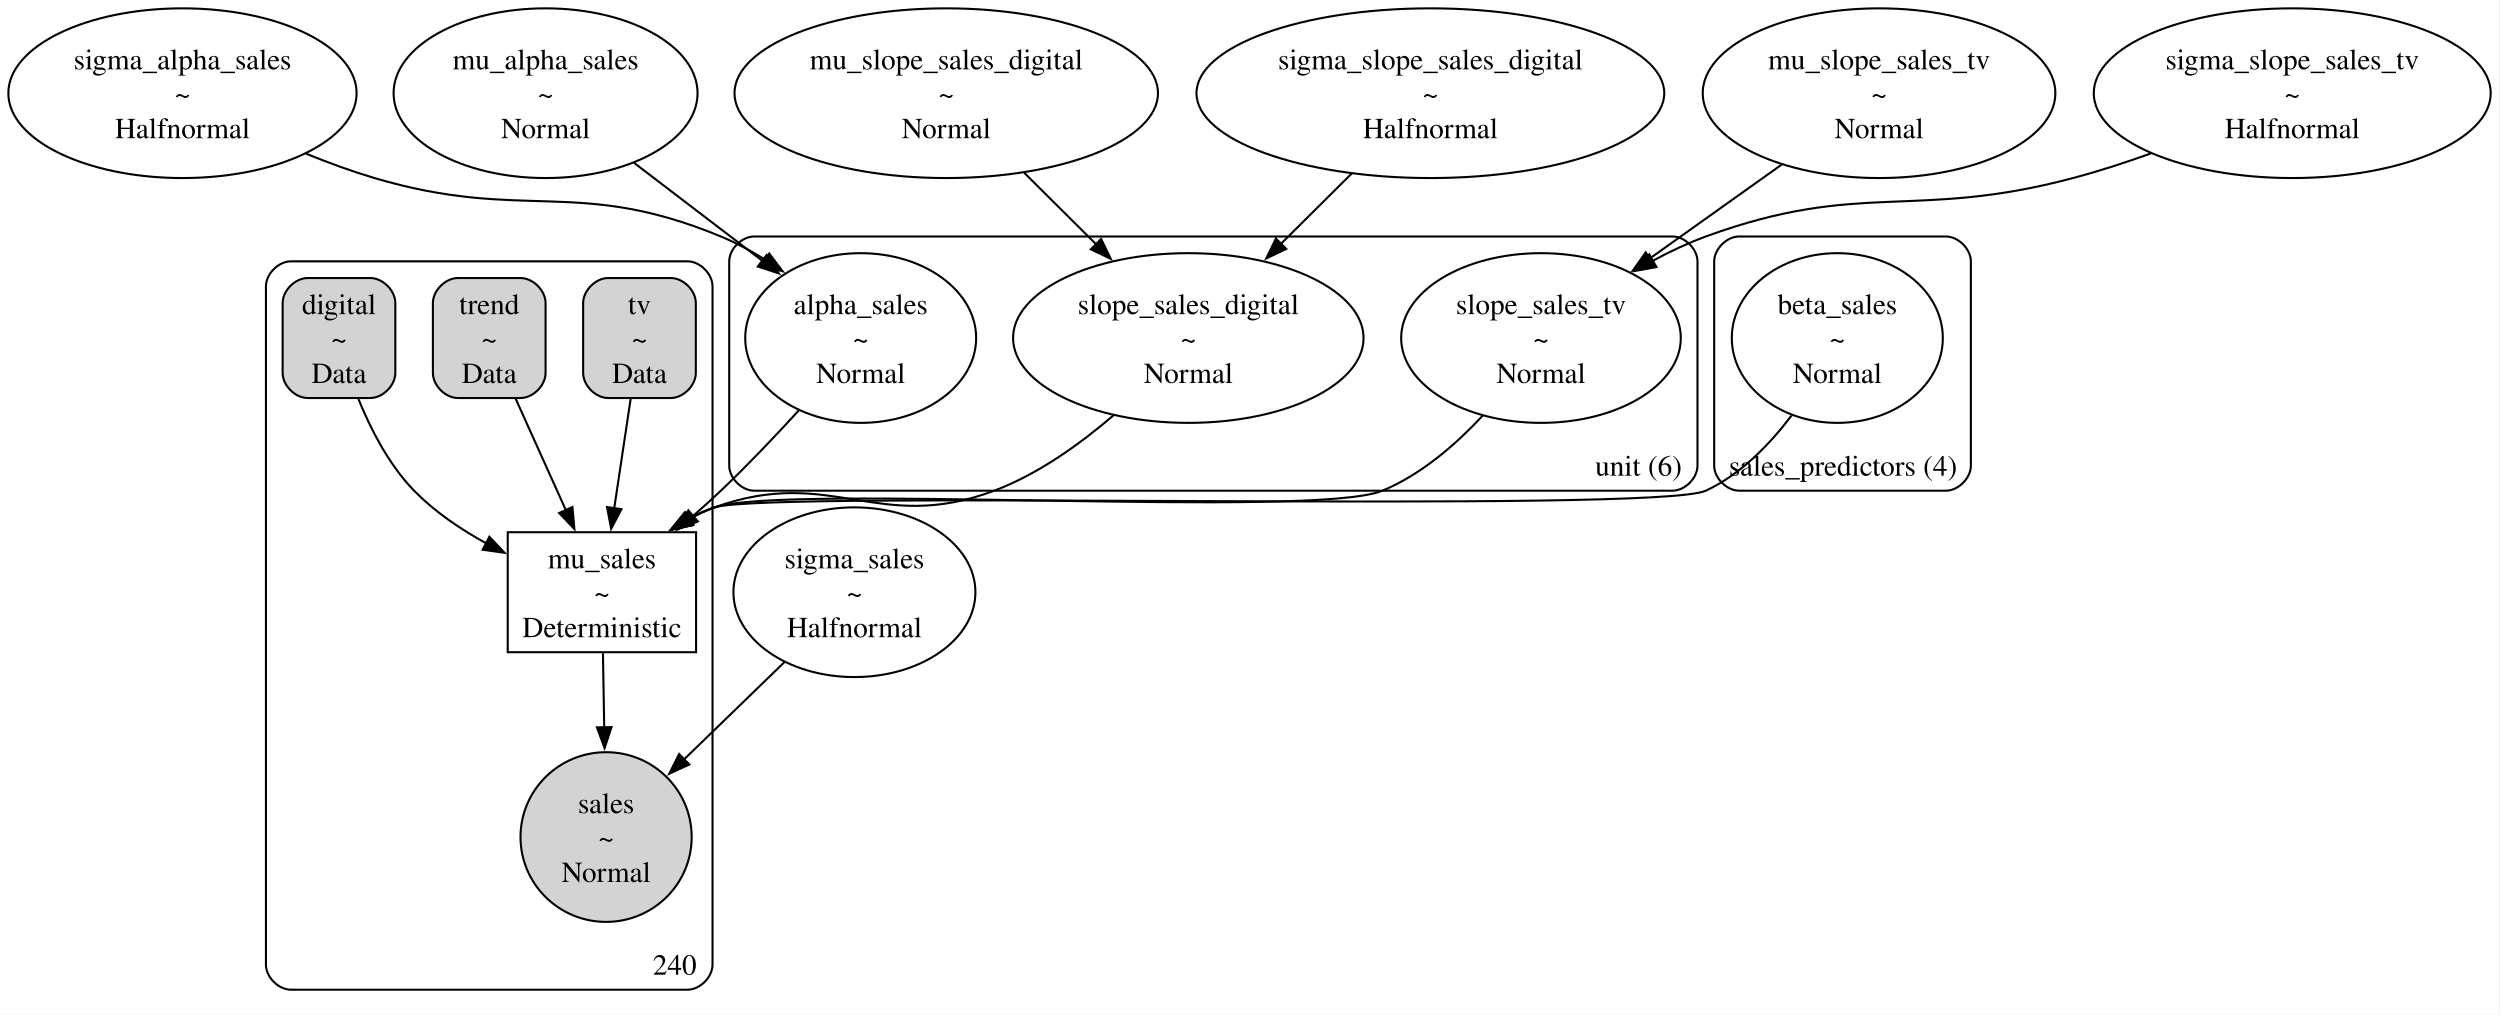
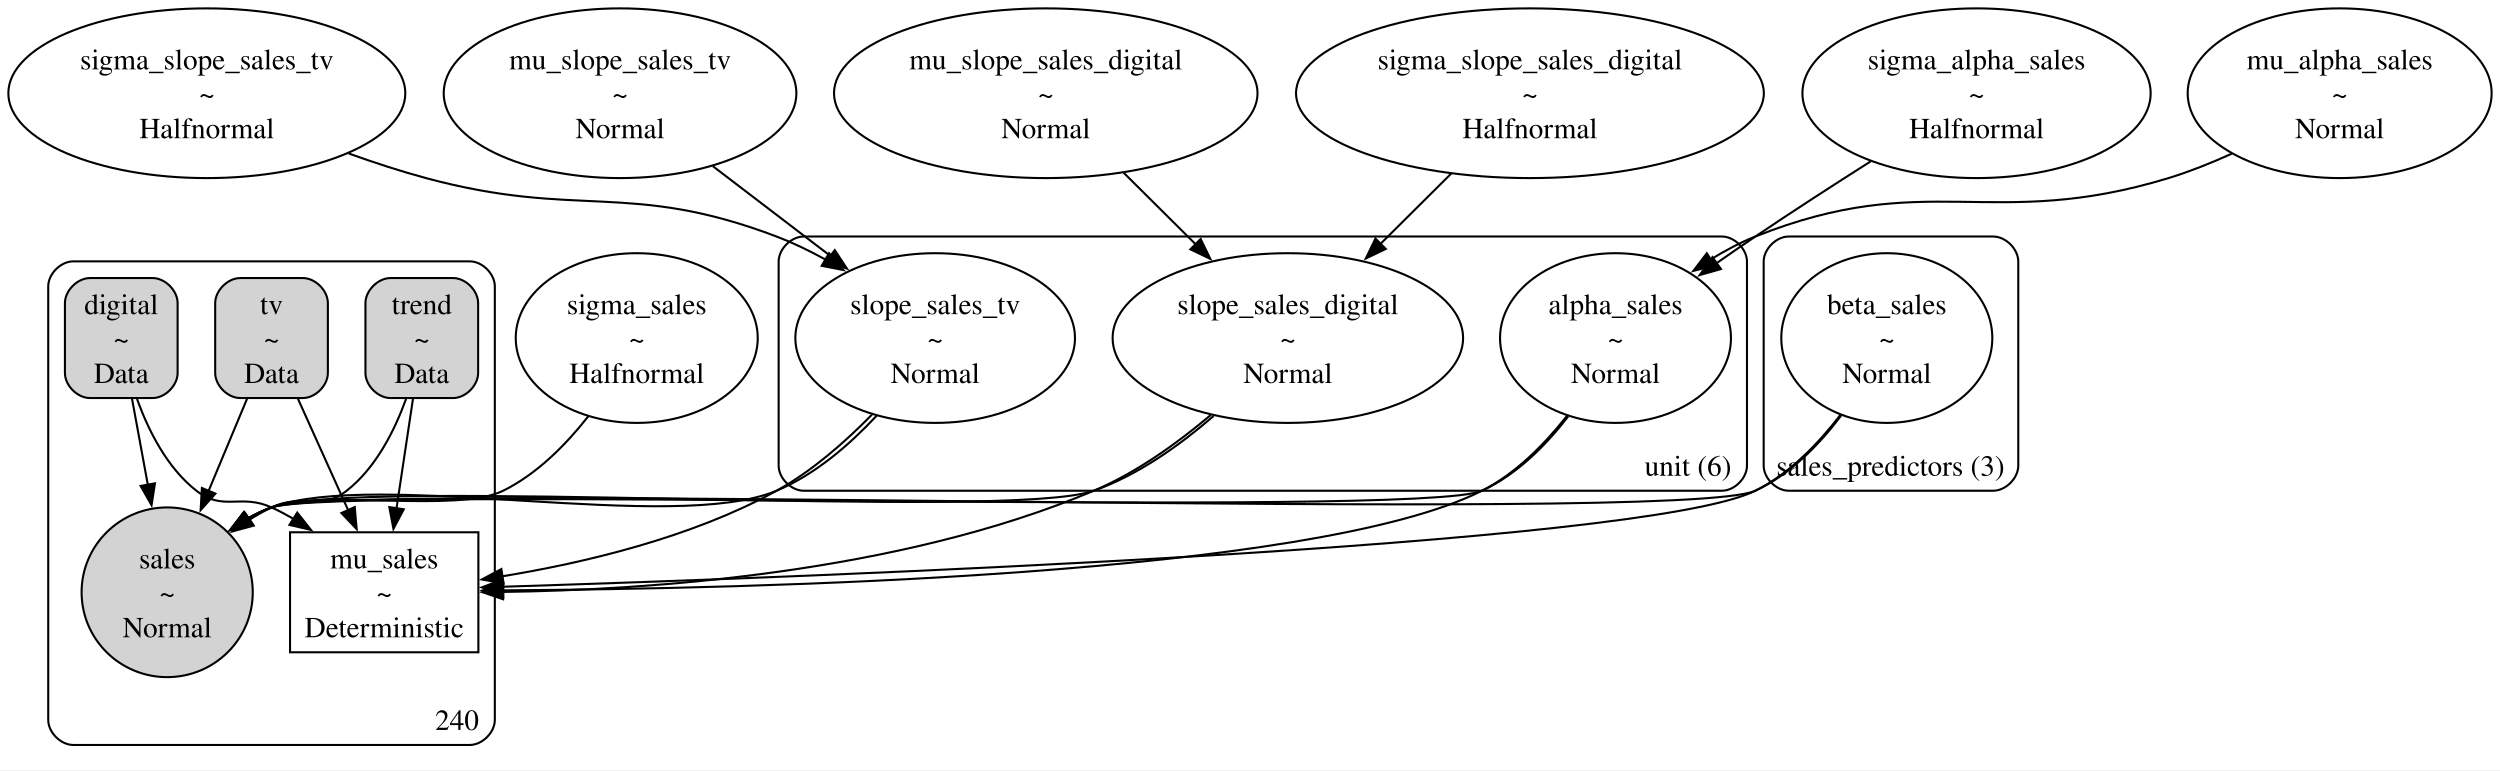
- <svg xmlns="http://www.w3.org/2000/svg" width="1198pt" height="486pt" viewBox="0.00 0.00 1198.00 486.00">
-   <g id="graph0" class="graph" transform="scale(1 1) rotate(0) translate(4 482.27)">
-     <polygon fill="white" stroke="none" points="-4,4 -4,-482.27 1193.54,-482.27 1193.54,4 -4,4" />
+ <svg xmlns="http://www.w3.org/2000/svg" width="1198pt" height="369pt" viewBox="0.00 0.00 1197.94 368.95">
+   <g id="graph0" class="graph" transform="scale(1 1) rotate(0) translate(4 364.95)">
+     <polygon fill="white" stroke="none" points="-4,4 -4,-364.95 1193.94,-364.95 1193.94,4 -4,4" />
    <g id="clust1" class="cluster">
-       <path fill="none" stroke="black" d="M135.44,-8C135.44,-8 325.44,-8 325.44,-8 331.44,-8 337.44,-14 337.44,-20 337.44,-20 337.44,-345.04 337.44,-345.04 337.44,-351.04 331.44,-357.04 325.44,-357.04 325.44,-357.04 135.44,-357.04 135.44,-357.04 129.44,-357.04 123.44,-351.04 123.44,-345.04 123.44,-345.04 123.44,-20 123.44,-20 123.44,-14 129.44,-8 135.44,-8" />
-       <text xml:space="preserve" text-anchor="middle" x="319.31" y="-15.2" font-family="Times,serif" font-size="14.00">240</text>
+       <path fill="none" stroke="black" d="M31.11,-8C31.11,-8 221.11,-8 221.11,-8 227.11,-8 233.11,-14 233.11,-20 233.11,-20 233.11,-227.73 233.11,-227.73 233.11,-233.73 227.11,-239.73 221.11,-239.73 221.11,-239.73 31.11,-239.73 31.11,-239.73 25.11,-239.73 19.11,-233.73 19.11,-227.73 19.11,-227.73 19.11,-20 19.11,-20 19.11,-14 25.11,-8 31.11,-8" />
+       <text text-anchor="middle" x="214.98" y="-15.2" font-family="Times,serif" font-size="14.00">240</text>
+     </g>
+     <g id="clust3" class="cluster">
+       <path fill="none" stroke="black" d="M853.11,-129.82C853.11,-129.82 951.11,-129.82 951.11,-129.82 957.11,-129.82 963.11,-135.82 963.11,-141.82 963.11,-141.82 963.11,-239.63 963.11,-239.63 963.11,-245.63 957.11,-251.63 951.11,-251.63 951.11,-251.63 853.11,-251.63 853.11,-251.63 847.11,-251.63 841.11,-245.63 841.11,-239.63 841.11,-239.63 841.11,-141.82 841.11,-141.82 841.11,-135.82 847.11,-129.82 853.11,-129.82" />
+       <text text-anchor="middle" x="901.86" y="-137.02" font-family="Times,serif" font-size="14.00">sales_predictors (3)</text>
    </g>
    <g id="clust2" class="cluster">
-       <path fill="none" stroke="black" d="M357.44,-247.13C357.44,-247.13 797.44,-247.13 797.44,-247.13 803.44,-247.13 809.44,-253.13 809.44,-259.13 809.44,-259.13 809.44,-356.95 809.44,-356.95 809.44,-362.95 803.44,-368.95 797.44,-368.95 797.44,-368.95 357.44,-368.95 357.44,-368.95 351.44,-368.95 345.44,-362.95 345.44,-356.95 345.44,-356.95 345.44,-259.13 345.44,-259.13 345.44,-253.13 351.44,-247.13 357.44,-247.13" />
-       <text xml:space="preserve" text-anchor="middle" x="781.19" y="-254.33" font-family="Times,serif" font-size="14.00">unit (6)</text>
-     </g>
-     <g id="clust3" class="cluster">
-       <path fill="none" stroke="black" d="M829.44,-247.13C829.44,-247.13 928.44,-247.13 928.44,-247.13 934.44,-247.13 940.44,-253.13 940.44,-259.13 940.44,-259.13 940.44,-356.95 940.44,-356.95 940.44,-362.95 934.44,-368.95 928.44,-368.95 928.44,-368.95 829.44,-368.95 829.44,-368.95 823.44,-368.95 817.44,-362.95 817.44,-356.95 817.44,-356.95 817.44,-259.13 817.44,-259.13 817.44,-253.13 823.44,-247.13 829.44,-247.13" />
-       <text xml:space="preserve" text-anchor="middle" x="879.19" y="-254.33" font-family="Times,serif" font-size="14.00">sales_predictors (4)</text>
+       <path fill="none" stroke="black" d="M381.11,-129.82C381.11,-129.82 821.11,-129.82 821.11,-129.82 827.11,-129.82 833.11,-135.82 833.11,-141.82 833.11,-141.82 833.11,-239.63 833.11,-239.63 833.11,-245.63 827.11,-251.63 821.11,-251.63 821.11,-251.63 381.11,-251.63 381.11,-251.63 375.11,-251.63 369.11,-245.63 369.11,-239.63 369.11,-239.63 369.11,-141.82 369.11,-141.82 369.11,-135.82 375.11,-129.82 381.11,-129.82" />
+       <text text-anchor="middle" x="804.86" y="-137.02" font-family="Times,serif" font-size="14.00">unit (6)</text>
    </g>
    <g id="node1" class="node">
-       <ellipse fill="lightgrey" stroke="black" cx="286.44" cy="-81.16" rx="41.01" ry="40.66" />
-       <text xml:space="preserve" text-anchor="middle" x="286.44" y="-92.61" font-family="Times,serif" font-size="14.00">sales</text>
-       <text xml:space="preserve" text-anchor="middle" x="286.44" y="-76.11" font-family="Times,serif" font-size="14.00">~</text>
-       <text xml:space="preserve" text-anchor="middle" x="286.44" y="-59.61" font-family="Times,serif" font-size="14.00">Normal</text>
+       <polygon fill="none" stroke="black" points="225.23,-109.91 134.98,-109.91 134.98,-52.41 225.23,-52.41 225.23,-109.91" />
+       <text text-anchor="middle" x="180.11" y="-92.61" font-family="Times,serif" font-size="14.00">mu_sales</text>
+       <text text-anchor="middle" x="180.11" y="-76.11" font-family="Times,serif" font-size="14.00">~</text>
+       <text text-anchor="middle" x="180.11" y="-59.61" font-family="Times,serif" font-size="14.00">Deterministic</text>
    </g>
    <g id="node2" class="node">
-       <path fill="lightgrey" stroke="black" d="M173.44,-349.04C173.44,-349.04 143.44,-349.04 143.44,-349.04 137.44,-349.04 131.44,-343.04 131.44,-337.04 131.44,-337.04 131.44,-303.54 131.44,-303.54 131.44,-297.54 137.44,-291.54 143.44,-291.54 143.44,-291.54 173.44,-291.54 173.44,-291.54 179.44,-291.54 185.44,-297.54 185.44,-303.54 185.44,-303.54 185.44,-337.04 185.44,-337.04 185.44,-343.04 179.44,-349.04 173.44,-349.04" />
-       <text xml:space="preserve" text-anchor="middle" x="158.44" y="-331.74" font-family="Times,serif" font-size="14.00">digital</text>
-       <text xml:space="preserve" text-anchor="middle" x="158.44" y="-315.24" font-family="Times,serif" font-size="14.00">~</text>
-       <text xml:space="preserve" text-anchor="middle" x="158.44" y="-298.74" font-family="Times,serif" font-size="14.00">Data</text>
+       <ellipse fill="lightgrey" stroke="black" cx="76.11" cy="-81.16" rx="41.01" ry="40.66" />
+       <text text-anchor="middle" x="76.11" y="-92.61" font-family="Times,serif" font-size="14.00">sales</text>
+       <text text-anchor="middle" x="76.11" y="-76.11" font-family="Times,serif" font-size="14.00">~</text>
+       <text text-anchor="middle" x="76.11" y="-59.61" font-family="Times,serif" font-size="14.00">Normal</text>
+     </g>
+     <g id="node3" class="node">
+       <path fill="lightgrey" stroke="black" d="M69.11,-231.73C69.11,-231.73 39.11,-231.73 39.11,-231.73 33.11,-231.73 27.11,-225.73 27.11,-219.73 27.11,-219.73 27.11,-186.23 27.11,-186.23 27.11,-180.23 33.11,-174.23 39.11,-174.23 39.11,-174.23 69.11,-174.23 69.11,-174.23 75.11,-174.23 81.11,-180.23 81.11,-186.23 81.11,-186.23 81.11,-219.73 81.11,-219.73 81.11,-225.73 75.11,-231.73 69.11,-231.73" />
+       <text text-anchor="middle" x="54.11" y="-214.43" font-family="Times,serif" font-size="14.00">digital</text>
+       <text text-anchor="middle" x="54.11" y="-197.93" font-family="Times,serif" font-size="14.00">~</text>
+       <text text-anchor="middle" x="54.11" y="-181.43" font-family="Times,serif" font-size="14.00">Data</text>
+     </g>
+     <g id="edge7" class="edge">
+       <path fill="none" stroke="black" d="M61.64,-173.81C67.13,-158.61 76.1,-140.77 90.11,-129.82 103.02,-119.72 111.18,-128.59 126.11,-121.82 129.66,-120.21 133.2,-118.34 136.68,-116.31" />
+       <polygon fill="black" stroke="black" points="138.43,-119.35 145,-111.04 134.68,-113.43 138.43,-119.35" />
+     </g>
+     <g id="edge18" class="edge">
+       <path fill="none" stroke="black" d="M59.26,-173.88C61.53,-161.55 64.26,-146.68 66.86,-132.54" />
+       <polygon fill="black" stroke="black" points="70.26,-133.37 68.62,-122.9 63.38,-132.11 70.26,-133.37" />
    </g>
    <g id="node4" class="node">
-       <polygon fill="none" stroke="black" points="329.56,-227.23 239.31,-227.23 239.31,-169.73 329.56,-169.73 329.56,-227.23" />
-       <text xml:space="preserve" text-anchor="middle" x="284.44" y="-209.93" font-family="Times,serif" font-size="14.00">mu_sales</text>
-       <text xml:space="preserve" text-anchor="middle" x="284.44" y="-193.43" font-family="Times,serif" font-size="14.00">~</text>
-       <text xml:space="preserve" text-anchor="middle" x="284.44" y="-176.93" font-family="Times,serif" font-size="14.00">Deterministic</text>
+       <path fill="lightgrey" stroke="black" d="M213.11,-231.73C213.11,-231.73 183.11,-231.73 183.11,-231.73 177.11,-231.73 171.11,-225.73 171.11,-219.73 171.11,-219.73 171.11,-186.23 171.11,-186.23 171.11,-180.23 177.11,-174.23 183.11,-174.23 183.11,-174.23 213.11,-174.23 213.11,-174.23 219.11,-174.23 225.11,-180.23 225.11,-186.23 225.11,-186.23 225.11,-219.73 225.11,-219.73 225.11,-225.73 219.11,-231.73 213.11,-231.73" />
+       <text text-anchor="middle" x="198.11" y="-214.43" font-family="Times,serif" font-size="14.00">trend</text>
+       <text text-anchor="middle" x="198.11" y="-197.93" font-family="Times,serif" font-size="14.00">~</text>
+       <text text-anchor="middle" x="198.11" y="-181.43" font-family="Times,serif" font-size="14.00">Data</text>
+     </g>
+     <g id="edge12" class="edge">
+       <path fill="none" stroke="black" d="M193.89,-173.88C191.54,-158.26 188.58,-138.57 186.01,-121.44" />
+       <polygon fill="black" stroke="black" points="189.47,-120.94 184.52,-111.57 182.55,-121.98 189.47,-120.94" />
+     </g>
+     <g id="edge19" class="edge">
+       <path fill="none" stroke="black" d="M190.57,-173.81C185.08,-158.61 176.12,-140.77 162.11,-129.82 149.19,-119.72 140.9,-128.87 126.11,-121.82 122.55,-120.12 119.01,-118.13 115.56,-115.96" />
+       <polygon fill="black" stroke="black" points="117.59,-113.11 107.37,-110.32 113.62,-118.87 117.59,-113.11" />
+     </g>
+     <g id="node5" class="node">
+       <path fill="lightgrey" stroke="black" d="M141.11,-231.73C141.11,-231.73 111.11,-231.73 111.11,-231.73 105.11,-231.73 99.11,-225.73 99.11,-219.73 99.11,-219.73 99.11,-186.23 99.11,-186.23 99.11,-180.23 105.11,-174.23 111.11,-174.23 111.11,-174.23 141.11,-174.23 141.11,-174.23 147.11,-174.23 153.11,-180.23 153.11,-186.23 153.11,-186.23 153.11,-219.73 153.11,-219.73 153.11,-225.73 147.11,-231.73 141.11,-231.73" />
+       <text text-anchor="middle" x="126.11" y="-214.43" font-family="Times,serif" font-size="14.00">tv</text>
+       <text text-anchor="middle" x="126.11" y="-197.93" font-family="Times,serif" font-size="14.00">~</text>
+       <text text-anchor="middle" x="126.11" y="-181.43" font-family="Times,serif" font-size="14.00">Data</text>
    </g>
    <g id="edge13" class="edge">
-       <path fill="none" stroke="black" d="M167.75,-291.08C173.63,-276.6 182.41,-259.46 194.44,-247.13 204.28,-237.05 216.72,-228.63 229.18,-221.81" />
-       <polygon fill="black" stroke="black" points="230.5,-225.06 237.78,-217.37 227.29,-218.84 230.5,-225.06" />
+       <path fill="none" stroke="black" d="M138.77,-173.88C145.94,-157.96 155.02,-137.81 162.85,-120.46" />
+       <polygon fill="black" stroke="black" points="165.98,-122.01 166.9,-111.45 159.6,-119.13 165.98,-122.01" />
    </g>
-     <g id="node3" class="node">
-       <path fill="lightgrey" stroke="black" d="M245.44,-349.04C245.44,-349.04 215.44,-349.04 215.44,-349.04 209.44,-349.04 203.44,-343.04 203.44,-337.04 203.44,-337.04 203.44,-303.54 203.44,-303.54 203.44,-297.54 209.44,-291.54 215.44,-291.54 215.44,-291.54 245.44,-291.54 245.44,-291.54 251.44,-291.54 257.44,-297.54 257.44,-303.54 257.44,-303.54 257.44,-337.04 257.44,-337.04 257.44,-343.04 251.44,-349.04 245.44,-349.04" />
-       <text xml:space="preserve" text-anchor="middle" x="230.44" y="-331.74" font-family="Times,serif" font-size="14.00">trend</text>
-       <text xml:space="preserve" text-anchor="middle" x="230.44" y="-315.24" font-family="Times,serif" font-size="14.00">~</text>
-       <text xml:space="preserve" text-anchor="middle" x="230.44" y="-298.74" font-family="Times,serif" font-size="14.00">Data</text>
+     <g id="edge21" class="edge">
+       <path fill="none" stroke="black" d="M114.38,-173.88C108.85,-160.62 102.09,-144.43 95.8,-129.36" />
+       <polygon fill="black" stroke="black" points="99.21,-128.43 92.13,-120.55 92.75,-131.13 99.21,-128.43" />
+     </g>
+     <g id="node6" class="node">
+       <ellipse fill="none" stroke="black" cx="943.11" cy="-320.29" rx="83.44" ry="40.66" />
+       <text text-anchor="middle" x="943.11" y="-331.74" font-family="Times,serif" font-size="14.00">sigma_alpha_sales</text>
+       <text text-anchor="middle" x="943.11" y="-315.24" font-family="Times,serif" font-size="14.00">~</text>
+       <text text-anchor="middle" x="943.11" y="-298.74" font-family="Times,serif" font-size="14.00">Halfnormal</text>
+     </g>
+     <g id="node13" class="node">
+       <ellipse fill="none" stroke="black" cx="770.11" cy="-202.98" rx="55.33" ry="40.66" />
+       <text text-anchor="middle" x="770.11" y="-214.43" font-family="Times,serif" font-size="14.00">alpha_sales</text>
+       <text text-anchor="middle" x="770.11" y="-197.93" font-family="Times,serif" font-size="14.00">~</text>
+       <text text-anchor="middle" x="770.11" y="-181.43" font-family="Times,serif" font-size="14.00">Normal</text>
+     </g>
+     <g id="edge5" class="edge">
+       <path fill="none" stroke="black" d="M892.36,-287.63C874.74,-276.44 854.94,-263.66 837.11,-251.63 830.98,-247.51 824.6,-243.1 818.31,-238.7" />
+       <polygon fill="black" stroke="black" points="820.63,-236.05 810.44,-233.15 816.6,-241.77 820.63,-236.05" />
+     </g>
+     <g id="node7" class="node">
+       <ellipse fill="none" stroke="black" cx="497.11" cy="-320.29" rx="101.47" ry="40.66" />
+       <text text-anchor="middle" x="497.11" y="-331.74" font-family="Times,serif" font-size="14.00">mu_slope_sales_digital</text>
+       <text text-anchor="middle" x="497.11" y="-315.24" font-family="Times,serif" font-size="14.00">~</text>
+       <text text-anchor="middle" x="497.11" y="-298.74" font-family="Times,serif" font-size="14.00">Normal</text>
+     </g>
+     <g id="node15" class="node">
+       <ellipse fill="none" stroke="black" cx="613.11" cy="-202.98" rx="83.97" ry="40.66" />
+       <text text-anchor="middle" x="613.11" y="-214.43" font-family="Times,serif" font-size="14.00">slope_sales_digital</text>
+       <text text-anchor="middle" x="613.11" y="-197.93" font-family="Times,serif" font-size="14.00">~</text>
+       <text text-anchor="middle" x="613.11" y="-181.43" font-family="Times,serif" font-size="14.00">Normal</text>
+     </g>
+     <g id="edge1" class="edge">
+       <path fill="none" stroke="black" d="M534.45,-282.17C545.43,-271.26 557.54,-259.21 568.91,-247.92" />
+       <polygon fill="black" stroke="black" points="571.32,-250.45 575.95,-240.92 566.39,-245.48 571.32,-250.45" />
+     </g>
+     <g id="node8" class="node">
+       <ellipse fill="none" stroke="black" cx="301.11" cy="-202.98" rx="57.98" ry="40.66" />
+       <text text-anchor="middle" x="301.11" y="-214.43" font-family="Times,serif" font-size="14.00">sigma_sales</text>
+       <text text-anchor="middle" x="301.11" y="-197.93" font-family="Times,serif" font-size="14.00">~</text>
+       <text text-anchor="middle" x="301.11" y="-181.43" font-family="Times,serif" font-size="14.00">Halfnormal</text>
+     </g>
+     <g id="edge14" class="edge">
+       <path fill="none" stroke="black" d="M277.93,-165.54C267.25,-151.92 253.32,-137.82 237.11,-129.82 214.93,-118.87 149.15,-130.79 126.11,-121.82 122.27,-120.32 118.49,-118.43 114.83,-116.27" />
+       <polygon fill="black" stroke="black" points="117.02,-113.53 106.75,-110.92 113.16,-119.36 117.02,-113.53" />
+     </g>
+     <g id="node9" class="node">
+       <ellipse fill="none" stroke="black" cx="95.11" cy="-320.29" rx="95.11" ry="40.66" />
+       <text text-anchor="middle" x="95.11" y="-331.74" font-family="Times,serif" font-size="14.00">sigma_slope_sales_tv</text>
+       <text text-anchor="middle" x="95.11" y="-315.24" font-family="Times,serif" font-size="14.00">~</text>
+       <text text-anchor="middle" x="95.11" y="-298.74" font-family="Times,serif" font-size="14.00">Halfnormal</text>
+     </g>
+     <g id="node14" class="node">
+       <ellipse fill="none" stroke="black" cx="444.11" cy="-202.98" rx="67" ry="40.66" />
+       <text text-anchor="middle" x="444.11" y="-214.43" font-family="Times,serif" font-size="14.00">slope_sales_tv</text>
+       <text text-anchor="middle" x="444.11" y="-197.93" font-family="Times,serif" font-size="14.00">~</text>
+       <text text-anchor="middle" x="444.11" y="-181.43" font-family="Times,serif" font-size="14.00">Normal</text>
+     </g>
+     <g id="edge3" class="edge">
+       <path fill="none" stroke="black" d="M163.1,-291.41C175.28,-287.04 187.97,-282.9 200.11,-279.63 273.2,-259.94 297.33,-278.49 368.11,-251.63 376,-248.64 383.97,-244.77 391.61,-240.54" />
+       <polygon fill="black" stroke="black" points="393.26,-243.63 400.14,-235.57 389.74,-237.58 393.26,-243.63" />
+     </g>
+     <g id="node10" class="node">
+       <ellipse fill="none" stroke="black" cx="1117.11" cy="-320.29" rx="72.83" ry="40.66" />
+       <text text-anchor="middle" x="1117.11" y="-331.74" font-family="Times,serif" font-size="14.00">mu_alpha_sales</text>
+       <text text-anchor="middle" x="1117.11" y="-315.24" font-family="Times,serif" font-size="14.00">~</text>
+       <text text-anchor="middle" x="1117.11" y="-298.74" font-family="Times,serif" font-size="14.00">Normal</text>
+     </g>
+     <g id="edge6" class="edge">
+       <path fill="none" stroke="black" d="M1065.59,-291.41C1055.69,-286.91 1045.24,-282.72 1035.11,-279.63 950.08,-253.75 919.66,-284.55 837.11,-251.63 829.72,-248.69 822.38,-244.77 815.41,-240.44" />
+       <polygon fill="black" stroke="black" points="817.71,-237.76 807.43,-235.17 813.85,-243.6 817.71,-237.76" />
+     </g>
+     <g id="node11" class="node">
+       <ellipse fill="none" stroke="black" cx="293.11" cy="-320.29" rx="84.5" ry="40.66" />
+       <text text-anchor="middle" x="293.11" y="-331.74" font-family="Times,serif" font-size="14.00">mu_slope_sales_tv</text>
+       <text text-anchor="middle" x="293.11" y="-315.24" font-family="Times,serif" font-size="14.00">~</text>
+       <text text-anchor="middle" x="293.11" y="-298.74" font-family="Times,serif" font-size="14.00">Normal</text>
+     </g>
+     <g id="edge4" class="edge">
+       <path fill="none" stroke="black" d="M337.59,-285.32C355.39,-271.73 375.96,-256.02 394.26,-242.05" />
+       <polygon fill="black" stroke="black" points="396.01,-245.11 401.83,-236.26 391.76,-239.55 396.01,-245.11" />
+     </g>
+     <g id="node12" class="node">
+       <ellipse fill="none" stroke="black" cx="729.11" cy="-320.29" rx="112.08" ry="40.66" />
+       <text text-anchor="middle" x="729.11" y="-331.74" font-family="Times,serif" font-size="14.00">sigma_slope_sales_digital</text>
+       <text text-anchor="middle" x="729.11" y="-315.24" font-family="Times,serif" font-size="14.00">~</text>
+       <text text-anchor="middle" x="729.11" y="-298.74" font-family="Times,serif" font-size="14.00">Halfnormal</text>
+     </g>
+     <g id="edge2" class="edge">
+       <path fill="none" stroke="black" d="M691.44,-281.85C680.58,-271.06 668.64,-259.18 657.41,-248.02" />
+       <polygon fill="black" stroke="black" points="660.03,-245.69 650.47,-241.12 655.09,-250.65 660.03,-245.69" />
    </g>
    <g id="edge11" class="edge">
-       <path fill="none" stroke="black" d="M243.1,-291.2C250.28,-275.28 259.36,-255.13 267.18,-237.77" />
-       <polygon fill="black" stroke="black" points="270.32,-239.33 271.24,-228.77 263.94,-236.45 270.32,-239.33" />
+       <path fill="none" stroke="black" d="M746.85,-165.69C736.16,-152.09 722.25,-137.97 706.11,-129.82 625.22,-88.95 355.64,-82.78 236.99,-82.09" />
+       <polygon fill="black" stroke="black" points="237.18,-78.59 227.17,-82.04 237.15,-85.59 237.18,-78.59" />
    </g>
-     <g id="edge14" class="edge">
-       <path fill="none" stroke="black" d="M284.93,-169.27C285.12,-158.44 285.34,-145.73 285.55,-133.41" />
-       <polygon fill="black" stroke="black" points="289.04,-133.84 285.72,-123.78 282.04,-133.72 289.04,-133.84" />
+     <g id="edge20" class="edge">
+       <path fill="none" stroke="black" d="M747.45,-165.44C736.77,-151.63 722.7,-137.42 706.11,-129.82 676.81,-116.4 156.46,-132.63 126.11,-121.82 122.17,-120.42 118.31,-118.57 114.58,-116.43" />
+       <polygon fill="black" stroke="black" points="116.64,-113.59 106.36,-111.05 112.81,-119.45 116.64,-113.59" />
    </g>
-     <g id="node5" class="node">
-       <path fill="lightgrey" stroke="black" d="M317.44,-349.04C317.44,-349.04 287.44,-349.04 287.44,-349.04 281.44,-349.04 275.44,-343.04 275.44,-337.04 275.44,-337.04 275.44,-303.54 275.44,-303.54 275.44,-297.54 281.44,-291.54 287.44,-291.54 287.44,-291.54 317.44,-291.54 317.44,-291.54 323.44,-291.54 329.44,-297.54 329.44,-303.54 329.44,-303.54 329.44,-337.04 329.44,-337.04 329.44,-343.04 323.44,-349.04 317.44,-349.04" />
-       <text xml:space="preserve" text-anchor="middle" x="302.44" y="-331.74" font-family="Times,serif" font-size="14.00">tv</text>
-       <text xml:space="preserve" text-anchor="middle" x="302.44" y="-315.24" font-family="Times,serif" font-size="14.00">~</text>
-       <text xml:space="preserve" text-anchor="middle" x="302.44" y="-298.74" font-family="Times,serif" font-size="14.00">Data</text>
+     <g id="edge8" class="edge">
+       <path fill="none" stroke="black" d="M413.8,-166.28C400.93,-153.1 384.99,-139.13 368.11,-129.82 327.18,-107.25 275.37,-95.15 236.5,-88.79" />
+       <polygon fill="black" stroke="black" points="237.31,-85.37 226.89,-87.3 236.24,-92.29 237.31,-85.37" />
+     </g>
+     <g id="edge16" class="edge">
+       <path fill="none" stroke="black" d="M416.16,-165.87C403.2,-151.95 386.57,-137.54 368.11,-129.82 318.47,-109.05 176.62,-140.36 126.11,-121.82 122.24,-120.4 118.44,-118.55 114.77,-116.44" />
+       <polygon fill="black" stroke="black" points="116.96,-113.69 106.67,-111.14 113.12,-119.54 116.96,-113.69" />
    </g>
    <g id="edge9" class="edge">
-       <path fill="none" stroke="black" d="M298.22,-291.2C295.87,-275.58 292.91,-255.89 290.34,-238.76" />
-       <polygon fill="black" stroke="black" points="293.8,-238.26 288.86,-228.89 286.88,-239.3 293.8,-238.26" />
-     </g>
-     <g id="node6" class="node">
-       <ellipse fill="none" stroke="black" cx="83.44" cy="-437.61" rx="83.44" ry="40.66" />
-       <text xml:space="preserve" text-anchor="middle" x="83.44" y="-449.06" font-family="Times,serif" font-size="14.00">sigma_alpha_sales</text>
-       <text xml:space="preserve" text-anchor="middle" x="83.44" y="-432.56" font-family="Times,serif" font-size="14.00">~</text>
-       <text xml:space="preserve" text-anchor="middle" x="83.44" y="-416.06" font-family="Times,serif" font-size="14.00">Halfnormal</text>
-     </g>
-     <g id="node13" class="node">
-       <ellipse fill="none" stroke="black" cx="408.44" cy="-320.29" rx="55.33" ry="40.66" />
-       <text xml:space="preserve" text-anchor="middle" x="408.44" y="-331.74" font-family="Times,serif" font-size="14.00">alpha_sales</text>
-       <text xml:space="preserve" text-anchor="middle" x="408.44" y="-315.24" font-family="Times,serif" font-size="14.00">~</text>
-       <text xml:space="preserve" text-anchor="middle" x="408.44" y="-298.74" font-family="Times,serif" font-size="14.00">Normal</text>
-     </g>
-     <g id="edge6" class="edge">
-       <path fill="none" stroke="black" d="M142.55,-408.67C153.33,-404.28 164.6,-400.15 175.44,-396.95 247.2,-375.77 272.31,-397.58 341.44,-368.95 348.78,-365.91 356.1,-361.94 363.06,-357.58" />
-       <polygon fill="black" stroke="black" points="364.63,-360.74 371.03,-352.29 360.76,-354.9 364.63,-360.74" />
-     </g>
-     <g id="node7" class="node">
-       <ellipse fill="none" stroke="black" cx="896.44" cy="-437.61" rx="84.5" ry="40.66" />
-       <text xml:space="preserve" text-anchor="middle" x="896.44" y="-449.06" font-family="Times,serif" font-size="14.00">mu_slope_sales_tv</text>
-       <text xml:space="preserve" text-anchor="middle" x="896.44" y="-432.56" font-family="Times,serif" font-size="14.00">~</text>
-       <text xml:space="preserve" text-anchor="middle" x="896.44" y="-416.06" font-family="Times,serif" font-size="14.00">Normal</text>
-     </g>
-     <g id="node14" class="node">
-       <ellipse fill="none" stroke="black" cx="734.44" cy="-320.29" rx="67" ry="40.66" />
-       <text xml:space="preserve" text-anchor="middle" x="734.44" y="-331.74" font-family="Times,serif" font-size="14.00">slope_sales_tv</text>
-       <text xml:space="preserve" text-anchor="middle" x="734.44" y="-315.24" font-family="Times,serif" font-size="14.00">~</text>
-       <text xml:space="preserve" text-anchor="middle" x="734.44" y="-298.74" font-family="Times,serif" font-size="14.00">Normal</text>
-     </g>
-     <g id="edge4" class="edge">
-       <path fill="none" stroke="black" d="M850.02,-403.57C830.15,-389.42 806.87,-372.85 786.43,-358.3" />
-       <polygon fill="black" stroke="black" points="788.67,-355.6 778.49,-352.65 784.61,-361.3 788.67,-355.6" />
-     </g>
-     <g id="node8" class="node">
-       <ellipse fill="none" stroke="black" cx="449.44" cy="-437.61" rx="101.47" ry="40.66" />
-       <text xml:space="preserve" text-anchor="middle" x="449.44" y="-449.06" font-family="Times,serif" font-size="14.00">mu_slope_sales_digital</text>
-       <text xml:space="preserve" text-anchor="middle" x="449.44" y="-432.56" font-family="Times,serif" font-size="14.00">~</text>
-       <text xml:space="preserve" text-anchor="middle" x="449.44" y="-416.06" font-family="Times,serif" font-size="14.00">Normal</text>
-     </g>
-     <g id="node15" class="node">
-       <ellipse fill="none" stroke="black" cx="565.44" cy="-320.29" rx="83.97" ry="40.66" />
-       <text xml:space="preserve" text-anchor="middle" x="565.44" y="-331.74" font-family="Times,serif" font-size="14.00">slope_sales_digital</text>
-       <text xml:space="preserve" text-anchor="middle" x="565.44" y="-315.24" font-family="Times,serif" font-size="14.00">~</text>
-       <text xml:space="preserve" text-anchor="middle" x="565.44" y="-298.74" font-family="Times,serif" font-size="14.00">Normal</text>
-     </g>
-     <g id="edge1" class="edge">
-       <path fill="none" stroke="black" d="M486.78,-399.49C497.76,-388.57 509.87,-376.53 521.24,-365.23" />
-       <polygon fill="black" stroke="black" points="523.66,-367.76 528.28,-358.23 518.72,-362.8 523.66,-367.76" />
-     </g>
-     <g id="node9" class="node">
-       <ellipse fill="none" stroke="black" cx="257.44" cy="-437.61" rx="72.83" ry="40.66" />
-       <text xml:space="preserve" text-anchor="middle" x="257.44" y="-449.06" font-family="Times,serif" font-size="14.00">mu_alpha_sales</text>
-       <text xml:space="preserve" text-anchor="middle" x="257.44" y="-432.56" font-family="Times,serif" font-size="14.00">~</text>
-       <text xml:space="preserve" text-anchor="middle" x="257.44" y="-416.06" font-family="Times,serif" font-size="14.00">Normal</text>
-     </g>
-     <g id="edge5" class="edge">
-       <path fill="none" stroke="black" d="M299.9,-404.18C319.03,-389.57 341.68,-372.28 361.33,-357.27" />
-       <polygon fill="black" stroke="black" points="363.39,-360.1 369.21,-351.25 359.14,-354.54 363.39,-360.1" />
-     </g>
-     <g id="node10" class="node">
-       <ellipse fill="none" stroke="black" cx="681.44" cy="-437.61" rx="112.08" ry="40.66" />
-       <text xml:space="preserve" text-anchor="middle" x="681.44" y="-449.06" font-family="Times,serif" font-size="14.00">sigma_slope_sales_digital</text>
-       <text xml:space="preserve" text-anchor="middle" x="681.44" y="-432.56" font-family="Times,serif" font-size="14.00">~</text>
-       <text xml:space="preserve" text-anchor="middle" x="681.44" y="-416.06" font-family="Times,serif" font-size="14.00">Halfnormal</text>
-     </g>
-     <g id="edge2" class="edge">
-       <path fill="none" stroke="black" d="M643.78,-399.17C632.92,-388.37 620.97,-376.5 609.74,-365.34" />
-       <polygon fill="black" stroke="black" points="612.36,-363 602.8,-358.43 607.42,-367.97 612.36,-363" />
-     </g>
-     <g id="node11" class="node">
-       <ellipse fill="none" stroke="black" cx="1094.44" cy="-437.61" rx="95.11" ry="40.66" />
-       <text xml:space="preserve" text-anchor="middle" x="1094.44" y="-449.06" font-family="Times,serif" font-size="14.00">sigma_slope_sales_tv</text>
-       <text xml:space="preserve" text-anchor="middle" x="1094.44" y="-432.56" font-family="Times,serif" font-size="14.00">~</text>
-       <text xml:space="preserve" text-anchor="middle" x="1094.44" y="-416.06" font-family="Times,serif" font-size="14.00">Halfnormal</text>
-     </g>
-     <g id="edge3" class="edge">
-       <path fill="none" stroke="black" d="M1026.75,-408.75C1014.48,-404.36 1001.68,-400.2 989.44,-396.95 912.88,-376.63 887.83,-396.13 813.44,-368.95 804.88,-365.83 796.23,-361.74 787.94,-357.27" />
-       <polygon fill="black" stroke="black" points="789.79,-354.29 779.37,-352.41 786.34,-360.38 789.79,-354.29" />
-     </g>
-     <g id="node12" class="node">
-       <ellipse fill="none" stroke="black" cx="405.44" cy="-198.48" rx="57.98" ry="40.66" />
-       <text xml:space="preserve" text-anchor="middle" x="405.44" y="-209.93" font-family="Times,serif" font-size="14.00">sigma_sales</text>
-       <text xml:space="preserve" text-anchor="middle" x="405.44" y="-193.43" font-family="Times,serif" font-size="14.00">~</text>
-       <text xml:space="preserve" text-anchor="middle" x="405.44" y="-176.93" font-family="Times,serif" font-size="14.00">Halfnormal</text>
+       <path fill="none" stroke="black" d="M576.18,-166.12C560.17,-152.59 540.44,-138.4 520.11,-129.82 426.22,-90.17 306.08,-82.22 236.63,-81.32" />
+       <polygon fill="black" stroke="black" points="237.06,-77.82 227.03,-81.24 237,-84.82 237.06,-77.82" />
    </g>
    <g id="edge15" class="edge">
-       <path fill="none" stroke="black" d="M371.97,-165.05C356.87,-150.41 338.98,-133.07 323.47,-118.05" />
-       <polygon fill="black" stroke="black" points="326.31,-115.93 316.7,-111.48 321.44,-120.95 326.31,-115.93" />
-     </g>
-     <g id="edge7" class="edge">
-       <path fill="none" stroke="black" d="M378.93,-285.77C367.55,-273.31 354.21,-259.26 341.44,-247.13 337.11,-243.03 332.49,-238.85 327.82,-234.76" />
-       <polygon fill="black" stroke="black" points="330.42,-232.38 320.55,-228.51 325.85,-237.69 330.42,-232.38" />
-     </g>
-     <g id="edge12" class="edge">
-       <path fill="none" stroke="black" d="M706.52,-283.12C693.57,-269.18 676.93,-254.78 658.44,-247.13 625.57,-233.54 372.1,-250.63 338.44,-239.13 334.22,-237.69 330.06,-235.8 326.03,-233.62" />
-       <polygon fill="black" stroke="black" points="327.98,-230.7 317.62,-228.48 324.33,-236.68 327.98,-230.7" />
-     </g>
-     <g id="edge8" class="edge">
-       <path fill="none" stroke="black" d="M529.73,-283.38C513.61,-269.48 493.48,-255.05 472.44,-247.13 416.6,-226.13 394.55,-259.4 338.44,-239.13 334.31,-237.64 330.23,-235.73 326.26,-233.55" />
-       <polygon fill="black" stroke="black" points="328.34,-230.72 317.99,-228.47 324.68,-236.69 328.34,-230.72" />
+       <path fill="none" stroke="black" d="M577.54,-165.65C561.45,-151.69 541.3,-137.32 520.11,-129.82 478.83,-115.21 167.31,-136.64 126.11,-121.82 122.17,-120.4 118.31,-118.54 114.59,-116.4" />
+       <polygon fill="black" stroke="black" points="116.65,-113.57 106.37,-111.01 112.82,-119.42 116.65,-113.57" />
    </g>
    <g id="node16" class="node">
-       <ellipse fill="none" stroke="black" cx="876.44" cy="-320.29" rx="50.56" ry="40.66" />
-       <text xml:space="preserve" text-anchor="middle" x="876.44" y="-331.74" font-family="Times,serif" font-size="14.00">beta_sales</text>
-       <text xml:space="preserve" text-anchor="middle" x="876.44" y="-315.24" font-family="Times,serif" font-size="14.00">~</text>
-       <text xml:space="preserve" text-anchor="middle" x="876.44" y="-298.74" font-family="Times,serif" font-size="14.00">Normal</text>
+       <ellipse fill="none" stroke="black" cx="900.11" cy="-202.98" rx="50.56" ry="40.66" />
+       <text text-anchor="middle" x="900.11" y="-214.43" font-family="Times,serif" font-size="14.00">beta_sales</text>
+       <text text-anchor="middle" x="900.11" y="-197.93" font-family="Times,serif" font-size="14.00">~</text>
+       <text text-anchor="middle" x="900.11" y="-181.43" font-family="Times,serif" font-size="14.00">Normal</text>
    </g>
    <g id="edge10" class="edge">
-       <path fill="none" stroke="black" d="M854.53,-283.17C843.99,-269.25 830.03,-254.84 813.44,-247.13 789.5,-236.01 363.45,-247.57 338.44,-239.13 334.04,-237.65 329.69,-235.66 325.5,-233.37" />
-       <polygon fill="black" stroke="black" points="327.66,-230.59 317.31,-228.33 324,-236.55 327.66,-230.59" />
+       <path fill="none" stroke="black" d="M877.98,-166.3C867.41,-152.45 853.48,-137.98 837.11,-129.82 784.06,-103.35 385.93,-88.49 236.53,-83.8" />
+       <polygon fill="black" stroke="black" points="236.98,-80.31 226.88,-83.5 236.77,-87.31 236.98,-80.31" />
+     </g>
+     <g id="edge17" class="edge">
+       <path fill="none" stroke="black" d="M878.21,-165.81C867.69,-151.88 853.72,-137.48 837.11,-129.82 801.23,-113.27 163.34,-135.02 126.11,-121.82 122.17,-120.42 118.3,-118.57 114.58,-116.44" />
+       <polygon fill="black" stroke="black" points="116.64,-113.61 106.35,-111.07 112.81,-119.47 116.64,-113.61" />
    </g>
  </g>
</svg>
